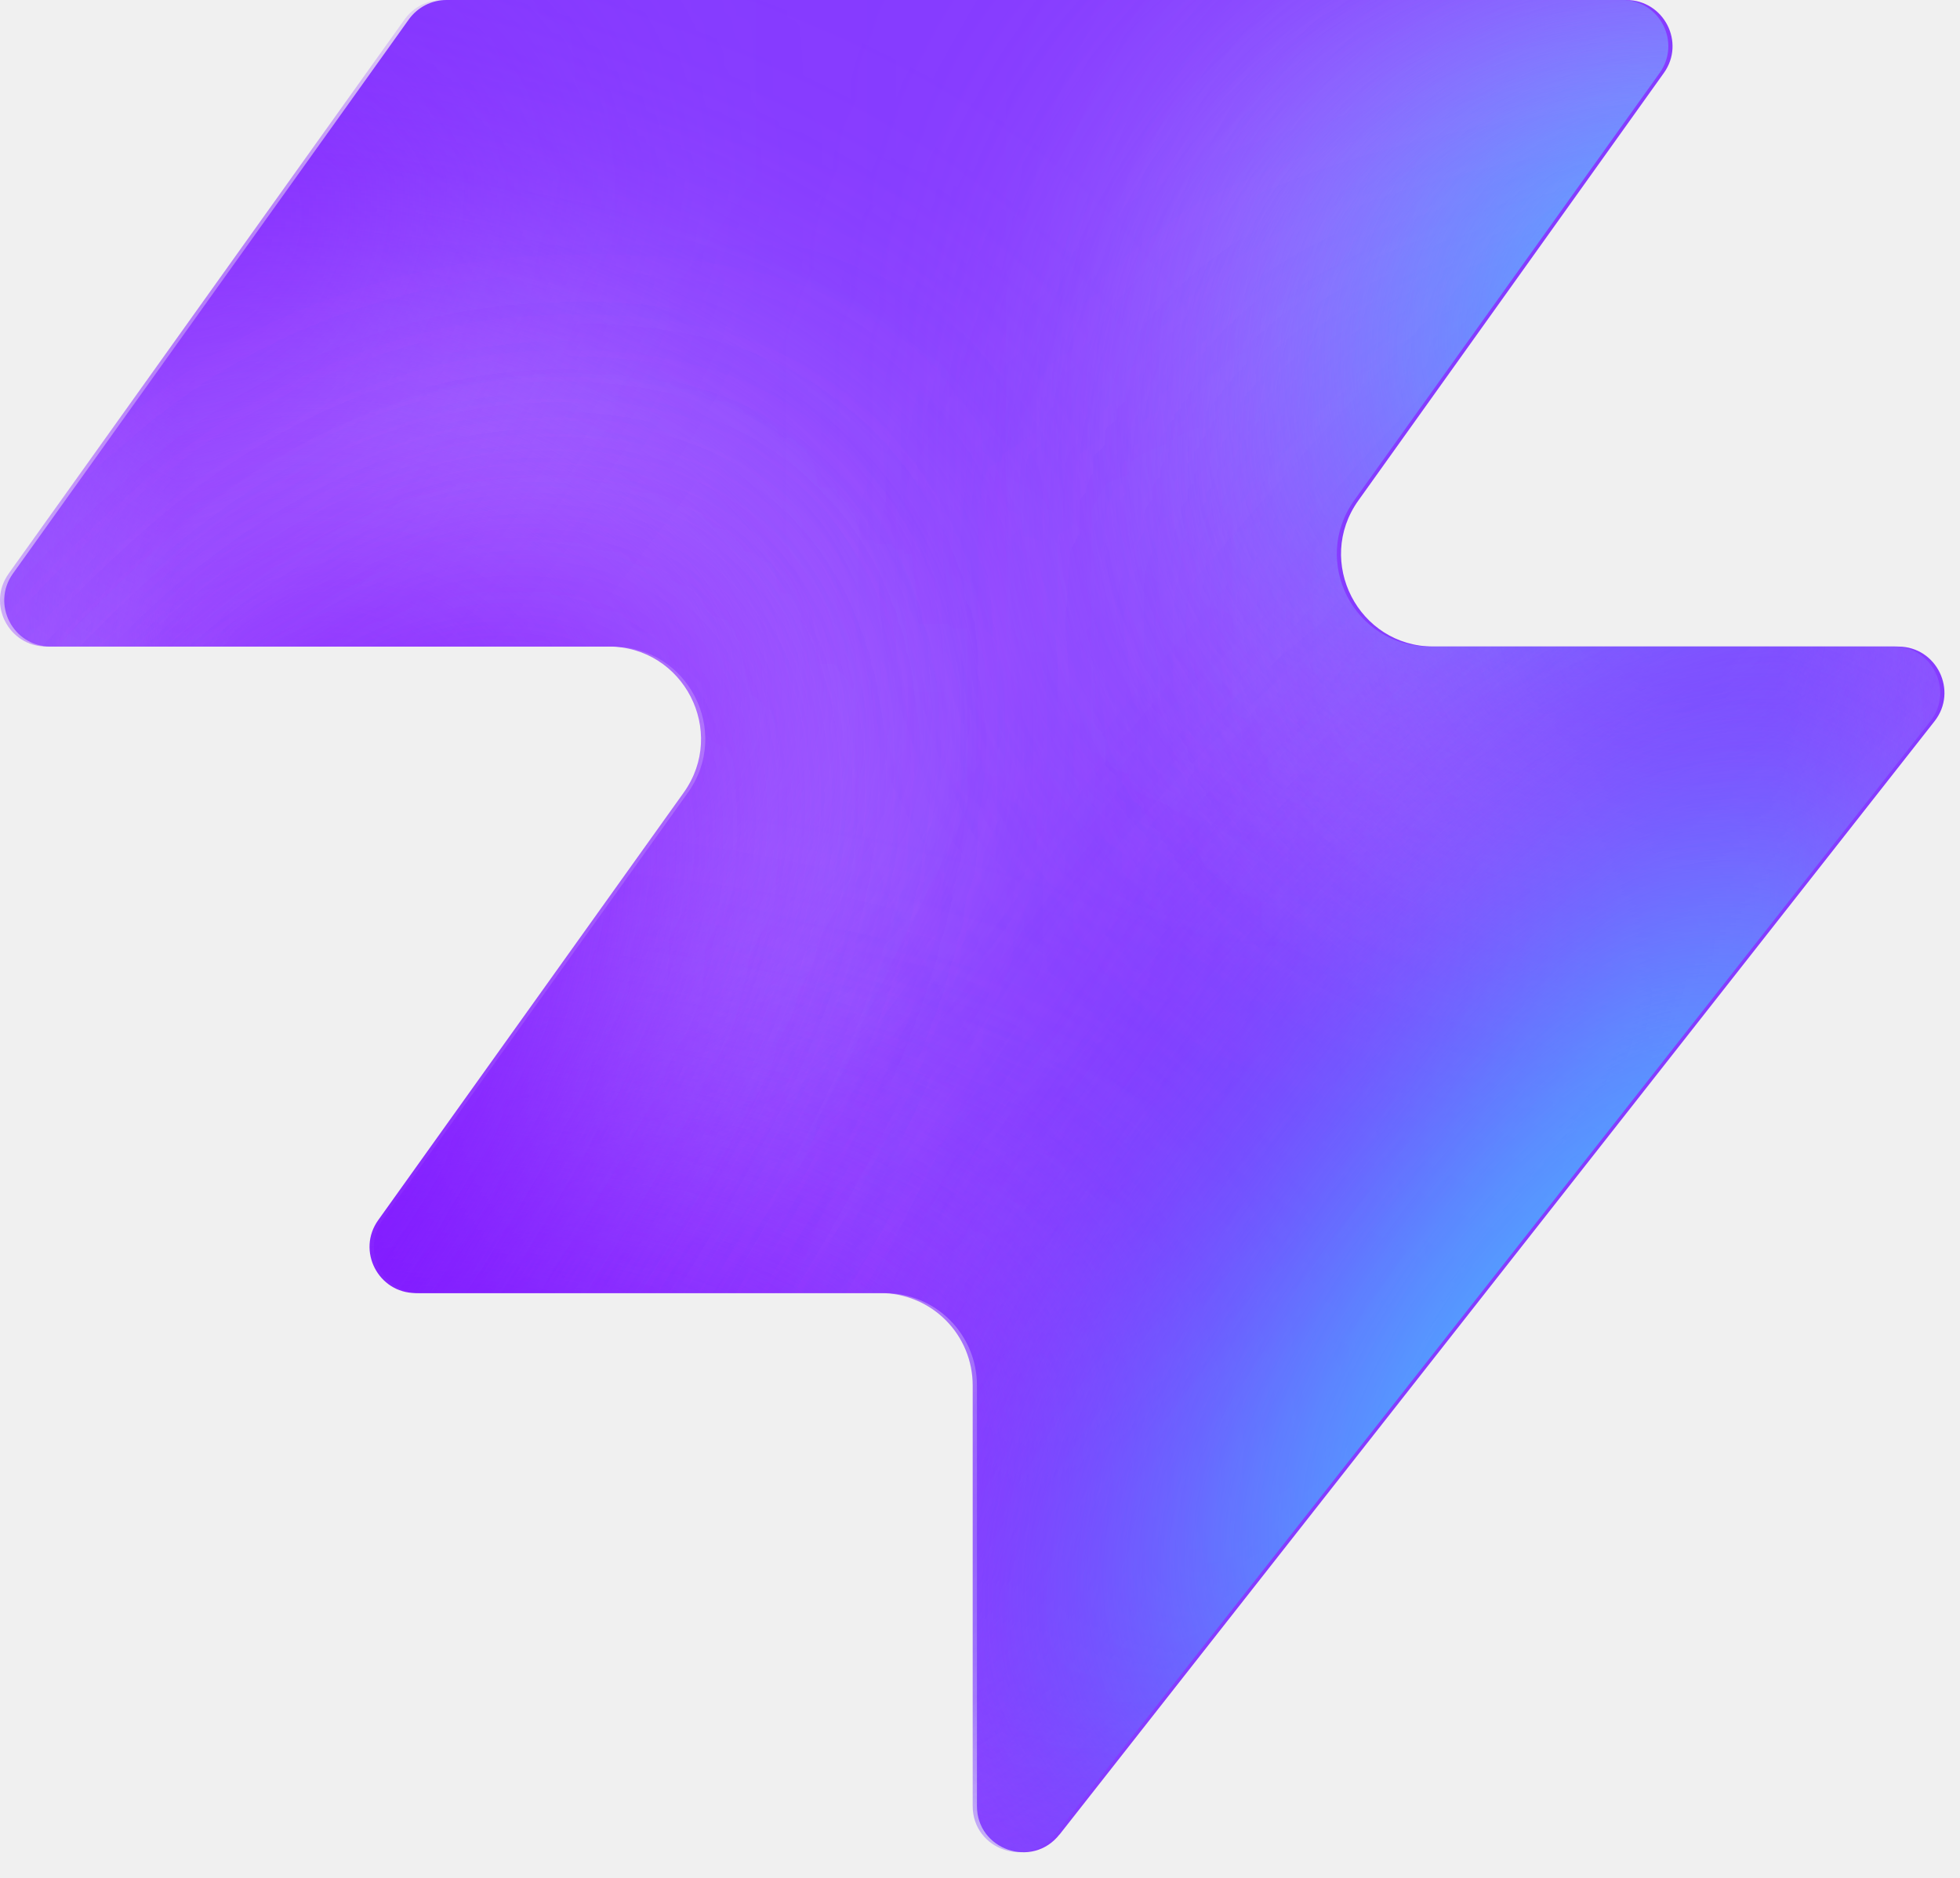
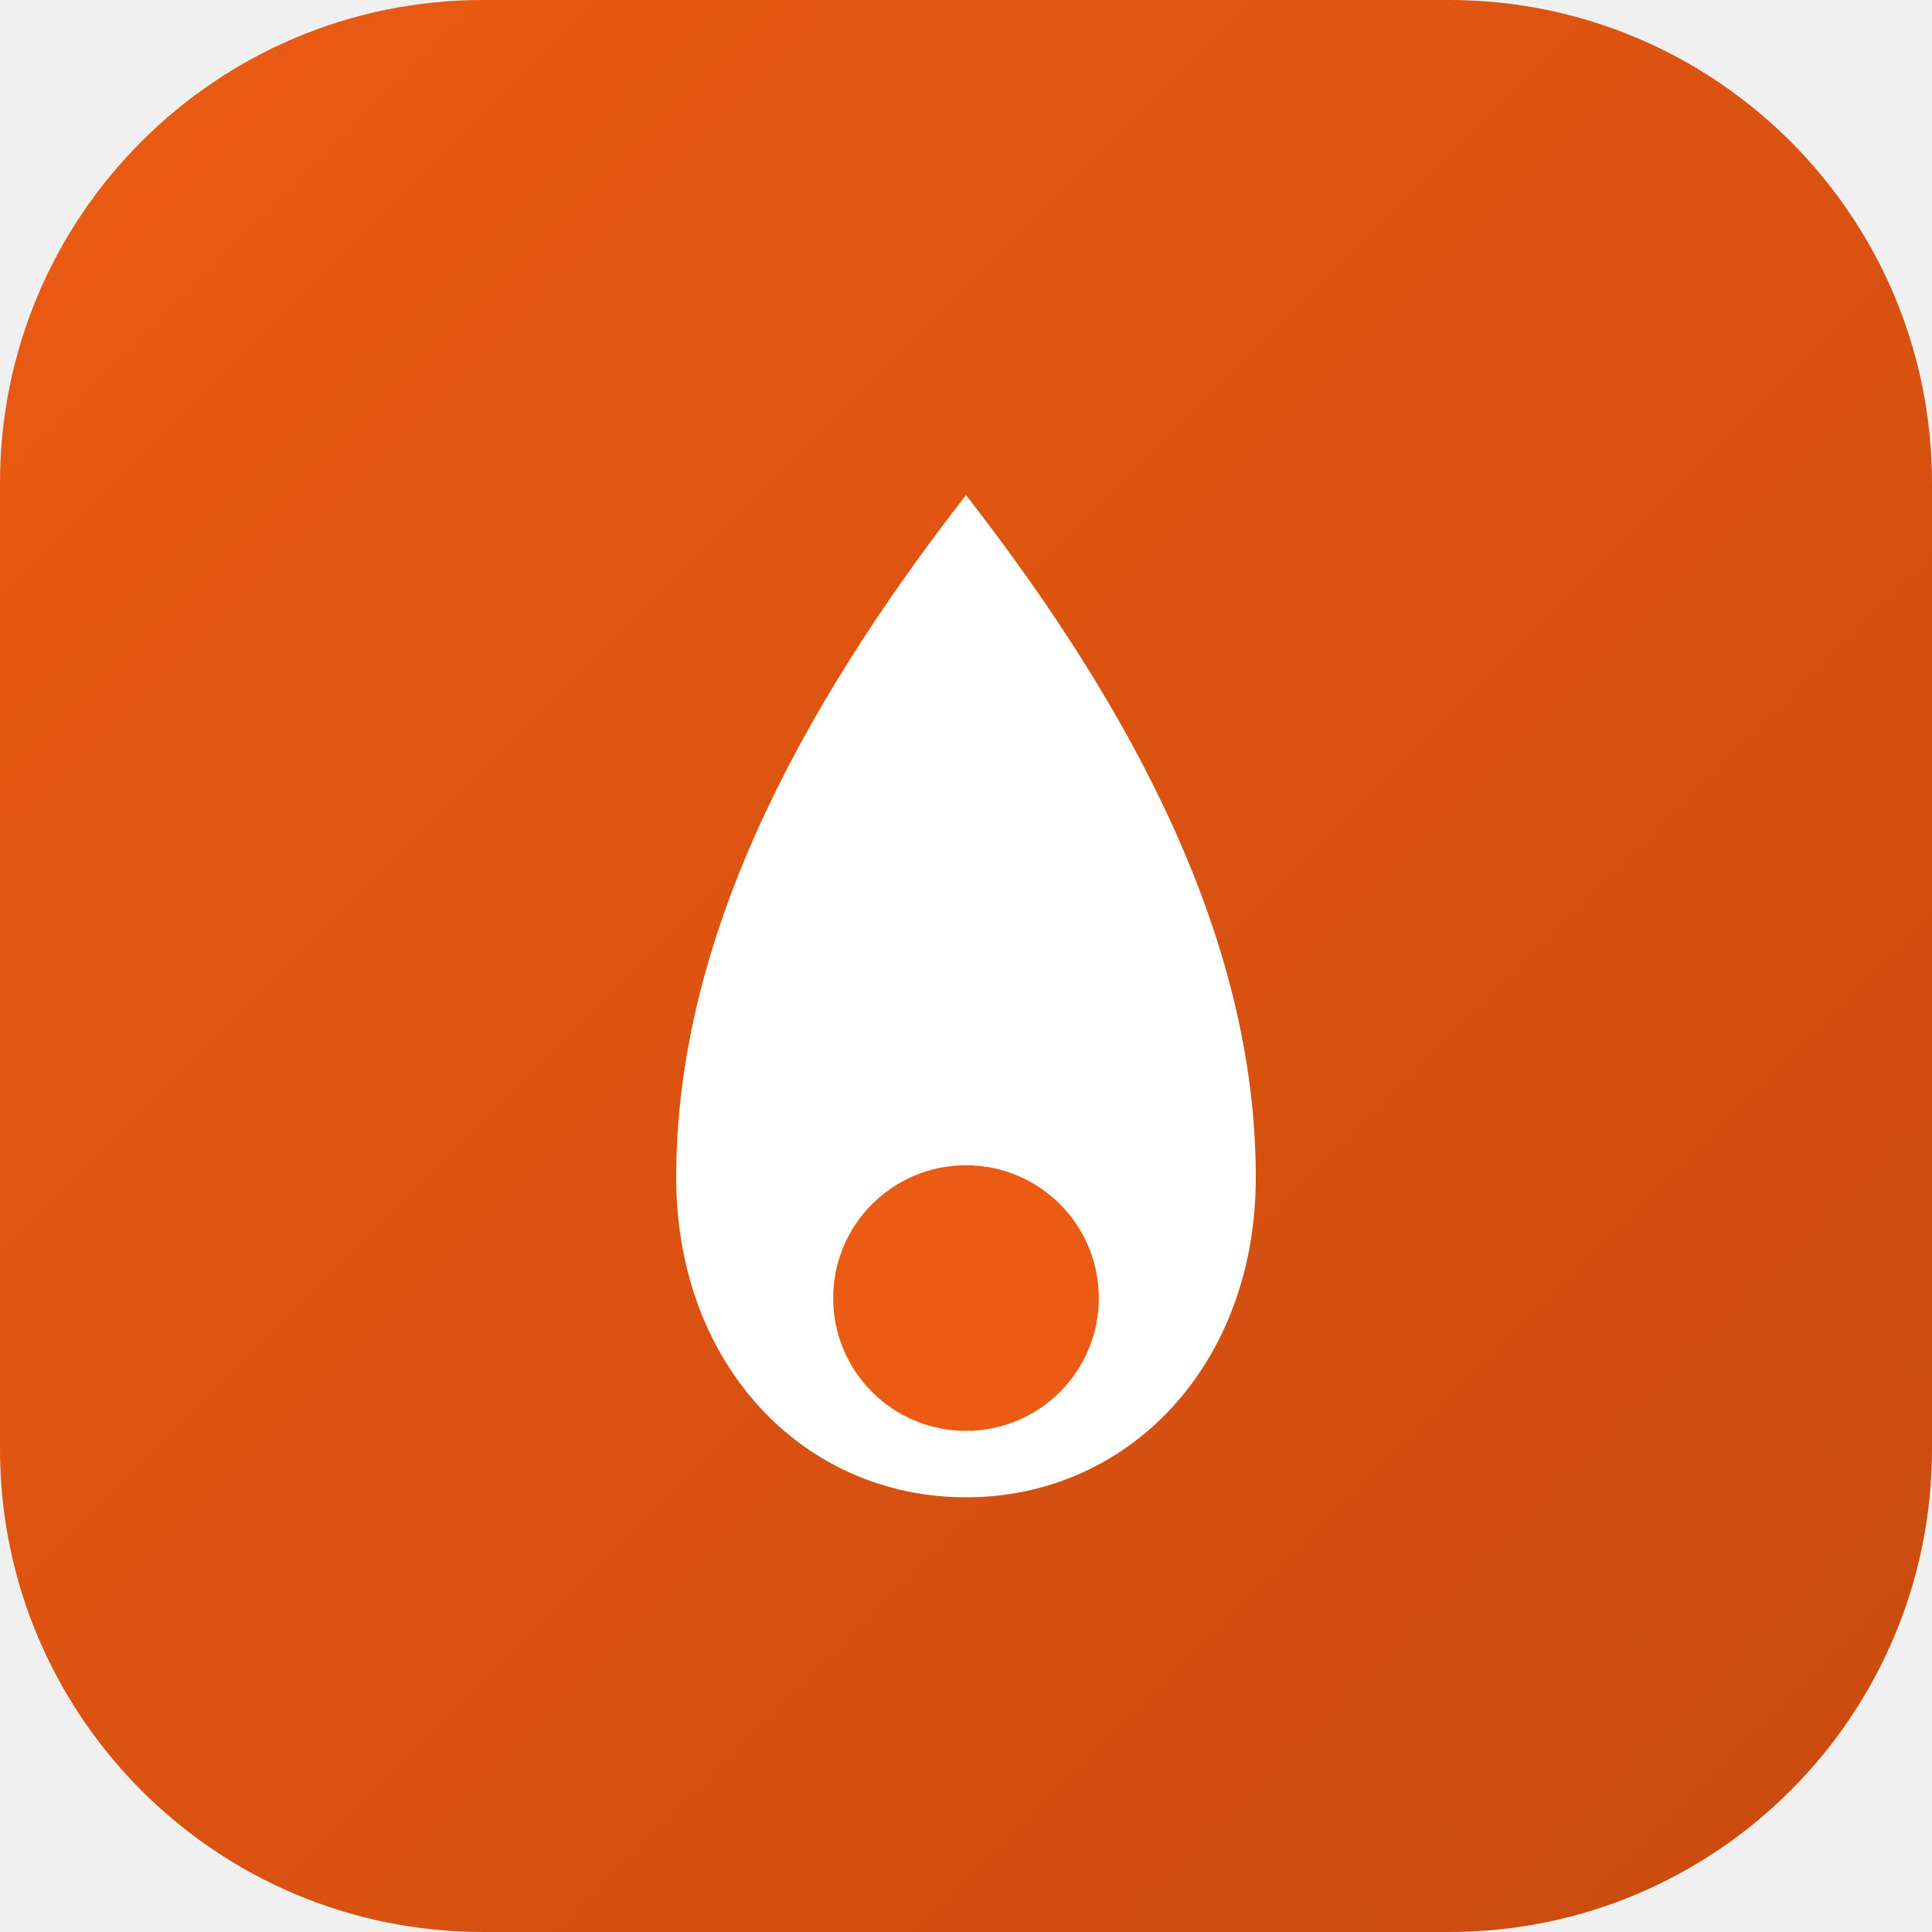
- <svg xmlns="http://www.w3.org/2000/svg" width="48" height="46" fill="none" viewBox="0 0 48 46">
-   <path fill="#863bff" d="M25.946 44.938c-.664.845-2.021.375-2.021-.698V33.937a2.26 2.26 0 0 0-2.262-2.262H10.287c-.92 0-1.456-1.04-.92-1.788l7.48-10.471c1.07-1.497 0-3.578-1.842-3.578H1.237c-.92 0-1.456-1.04-.92-1.788L10.013.474c.214-.297.556-.474.92-.474h28.894c.92 0 1.456 1.04.92 1.788l-7.48 10.471c-1.07 1.498 0 3.579 1.842 3.579h11.377c.943 0 1.473 1.088.89 1.83L25.947 44.94z" style="fill:#863bff;fill:color(display-p3 .525 .23 1);fill-opacity:1" />
-   <mask id="a" width="48" height="46" x="0" y="0" maskUnits="userSpaceOnUse" style="mask-type:alpha">
-     <path fill="#000" d="M25.842 44.938c-.664.844-2.021.375-2.021-.698V33.937a2.26 2.26 0 0 0-2.262-2.262H10.183c-.92 0-1.456-1.04-.92-1.788l7.48-10.471c1.07-1.498 0-3.579-1.842-3.579H1.133c-.92 0-1.456-1.04-.92-1.787L9.91.473c.214-.297.556-.474.92-.474h28.894c.92 0 1.456 1.04.92 1.788l-7.48 10.471c-1.07 1.498 0 3.578 1.842 3.578h11.377c.943 0 1.473 1.088.89 1.832L25.843 44.94z" style="fill:#000;fill-opacity:1" />
-   </mask>
-   <g mask="url(#a)">
-     <g filter="url(#b)">
-       <ellipse cx="5.508" cy="14.704" fill="#ede6ff" rx="5.508" ry="14.704" style="fill:#ede6ff;fill:color(display-p3 .927 .903 1);fill-opacity:1" transform="matrix(.00324 1 1 -.00324 -4.47 31.516)" />
-     </g>
-     <g filter="url(#c)">
-       <ellipse cx="10.399" cy="29.851" fill="#ede6ff" rx="10.399" ry="29.851" style="fill:#ede6ff;fill:color(display-p3 .927 .903 1);fill-opacity:1" transform="matrix(.00324 1 1 -.00324 -39.328 7.883)" />
-     </g>
-     <g filter="url(#d)">
-       <ellipse cx="5.508" cy="30.487" fill="#7e14ff" rx="5.508" ry="30.487" style="fill:#7e14ff;fill:color(display-p3 .492 .077 1);fill-opacity:1" transform="rotate(89.814 -25.913 -14.639)scale(1 -1)" />
-     </g>
-     <g filter="url(#e)">
-       <ellipse cx="5.508" cy="30.599" fill="#7e14ff" rx="5.508" ry="30.599" style="fill:#7e14ff;fill:color(display-p3 .492 .077 1);fill-opacity:1" transform="rotate(89.814 -32.644 -3.334)scale(1 -1)" />
-     </g>
-     <g filter="url(#f)">
-       <ellipse cx="5.508" cy="30.599" fill="#7e14ff" rx="5.508" ry="30.599" style="fill:#7e14ff;fill:color(display-p3 .492 .077 1);fill-opacity:1" transform="matrix(.00324 1 1 -.00324 -34.34 30.47)" />
-     </g>
-     <g filter="url(#g)">
-       <ellipse cx="14.072" cy="22.078" fill="#ede6ff" rx="14.072" ry="22.078" style="fill:#ede6ff;fill:color(display-p3 .927 .903 1);fill-opacity:1" transform="rotate(93.35 24.506 48.493)scale(-1 1)" />
-     </g>
-     <g filter="url(#h)">
-       <ellipse cx="3.47" cy="21.501" fill="#7e14ff" rx="3.47" ry="21.501" style="fill:#7e14ff;fill:color(display-p3 .492 .077 1);fill-opacity:1" transform="rotate(89.009 28.708 47.59)scale(-1 1)" />
-     </g>
-     <g filter="url(#i)">
-       <ellipse cx="3.47" cy="21.501" fill="#7e14ff" rx="3.47" ry="21.501" style="fill:#7e14ff;fill:color(display-p3 .492 .077 1);fill-opacity:1" transform="rotate(89.009 28.708 47.59)scale(-1 1)" />
-     </g>
-     <g filter="url(#j)">
-       <ellipse cx=".387" cy="8.972" fill="#7e14ff" rx="4.407" ry="29.108" style="fill:#7e14ff;fill:color(display-p3 .492 .077 1);fill-opacity:1" transform="rotate(39.51 .387 8.972)" />
-     </g>
-     <g filter="url(#k)">
-       <ellipse cx="47.523" cy="-6.092" fill="#7e14ff" rx="4.407" ry="29.108" style="fill:#7e14ff;fill:color(display-p3 .492 .077 1);fill-opacity:1" transform="rotate(37.892 47.523 -6.092)" />
-     </g>
-     <g filter="url(#l)">
-       <ellipse cx="41.412" cy="6.333" fill="#47bfff" rx="5.971" ry="9.665" style="fill:#47bfff;fill:color(display-p3 .28 .748 1);fill-opacity:1" transform="rotate(37.892 41.412 6.333)" />
-     </g>
-     <g filter="url(#m)">
-       <ellipse cx="-1.879" cy="38.332" fill="#7e14ff" rx="4.407" ry="29.108" style="fill:#7e14ff;fill:color(display-p3 .492 .077 1);fill-opacity:1" transform="rotate(37.892 -1.88 38.332)" />
-     </g>
-     <g filter="url(#n)">
-       <ellipse cx="-1.879" cy="38.332" fill="#7e14ff" rx="4.407" ry="29.108" style="fill:#7e14ff;fill:color(display-p3 .492 .077 1);fill-opacity:1" transform="rotate(37.892 -1.88 38.332)" />
-     </g>
-     <g filter="url(#o)">
-       <ellipse cx="35.651" cy="29.907" fill="#7e14ff" rx="4.407" ry="29.108" style="fill:#7e14ff;fill:color(display-p3 .492 .077 1);fill-opacity:1" transform="rotate(37.892 35.651 29.907)" />
-     </g>
-     <g filter="url(#p)">
-       <ellipse cx="38.418" cy="32.4" fill="#47bfff" rx="5.971" ry="15.297" style="fill:#47bfff;fill:color(display-p3 .28 .748 1);fill-opacity:1" transform="rotate(37.892 38.418 32.4)" />
-     </g>
-   </g>
+ <svg xmlns="http://www.w3.org/2000/svg" viewBox="0 0 32 32" role="img" aria-label="CauseConnect">
  <defs>
-     <filter id="b" width="60.045" height="41.654" x="-19.77" y="16.149" color-interpolation-filters="sRGB" filterUnits="userSpaceOnUse">
-       <feFlood flood-opacity="0" result="BackgroundImageFix" />
-       <feBlend in="SourceGraphic" in2="BackgroundImageFix" result="shape" />
-       <feGaussianBlur result="effect1_foregroundBlur_2002_17158" stdDeviation="7.659" />
-     </filter>
-     <filter id="c" width="90.34" height="51.437" x="-54.613" y="-7.533" color-interpolation-filters="sRGB" filterUnits="userSpaceOnUse">
-       <feFlood flood-opacity="0" result="BackgroundImageFix" />
-       <feBlend in="SourceGraphic" in2="BackgroundImageFix" result="shape" />
-       <feGaussianBlur result="effect1_foregroundBlur_2002_17158" stdDeviation="7.659" />
-     </filter>
-     <filter id="d" width="79.355" height="29.4" x="-49.64" y="2.03" color-interpolation-filters="sRGB" filterUnits="userSpaceOnUse">
-       <feFlood flood-opacity="0" result="BackgroundImageFix" />
-       <feBlend in="SourceGraphic" in2="BackgroundImageFix" result="shape" />
-       <feGaussianBlur result="effect1_foregroundBlur_2002_17158" stdDeviation="4.596" />
-     </filter>
-     <filter id="e" width="79.579" height="29.4" x="-45.045" y="20.029" color-interpolation-filters="sRGB" filterUnits="userSpaceOnUse">
-       <feFlood flood-opacity="0" result="BackgroundImageFix" />
-       <feBlend in="SourceGraphic" in2="BackgroundImageFix" result="shape" />
-       <feGaussianBlur result="effect1_foregroundBlur_2002_17158" stdDeviation="4.596" />
-     </filter>
-     <filter id="f" width="79.579" height="29.4" x="-43.513" y="21.178" color-interpolation-filters="sRGB" filterUnits="userSpaceOnUse">
-       <feFlood flood-opacity="0" result="BackgroundImageFix" />
-       <feBlend in="SourceGraphic" in2="BackgroundImageFix" result="shape" />
-       <feGaussianBlur result="effect1_foregroundBlur_2002_17158" stdDeviation="4.596" />
-     </filter>
-     <filter id="g" width="74.749" height="58.852" x="15.756" y="-17.901" color-interpolation-filters="sRGB" filterUnits="userSpaceOnUse">
-       <feFlood flood-opacity="0" result="BackgroundImageFix" />
-       <feBlend in="SourceGraphic" in2="BackgroundImageFix" result="shape" />
-       <feGaussianBlur result="effect1_foregroundBlur_2002_17158" stdDeviation="7.659" />
-     </filter>
-     <filter id="h" width="61.377" height="25.362" x="23.548" y="2.284" color-interpolation-filters="sRGB" filterUnits="userSpaceOnUse">
-       <feFlood flood-opacity="0" result="BackgroundImageFix" />
-       <feBlend in="SourceGraphic" in2="BackgroundImageFix" result="shape" />
-       <feGaussianBlur result="effect1_foregroundBlur_2002_17158" stdDeviation="4.596" />
-     </filter>
-     <filter id="i" width="61.377" height="25.362" x="23.548" y="2.284" color-interpolation-filters="sRGB" filterUnits="userSpaceOnUse">
-       <feFlood flood-opacity="0" result="BackgroundImageFix" />
-       <feBlend in="SourceGraphic" in2="BackgroundImageFix" result="shape" />
-       <feGaussianBlur result="effect1_foregroundBlur_2002_17158" stdDeviation="4.596" />
-     </filter>
-     <filter id="j" width="56.045" height="63.649" x="-27.636" y="-22.853" color-interpolation-filters="sRGB" filterUnits="userSpaceOnUse">
-       <feFlood flood-opacity="0" result="BackgroundImageFix" />
-       <feBlend in="SourceGraphic" in2="BackgroundImageFix" result="shape" />
-       <feGaussianBlur result="effect1_foregroundBlur_2002_17158" stdDeviation="4.596" />
-     </filter>
-     <filter id="k" width="54.814" height="64.646" x="20.116" y="-38.415" color-interpolation-filters="sRGB" filterUnits="userSpaceOnUse">
-       <feFlood flood-opacity="0" result="BackgroundImageFix" />
-       <feBlend in="SourceGraphic" in2="BackgroundImageFix" result="shape" />
-       <feGaussianBlur result="effect1_foregroundBlur_2002_17158" stdDeviation="4.596" />
-     </filter>
-     <filter id="l" width="33.541" height="35.313" x="24.641" y="-11.323" color-interpolation-filters="sRGB" filterUnits="userSpaceOnUse">
-       <feFlood flood-opacity="0" result="BackgroundImageFix" />
-       <feBlend in="SourceGraphic" in2="BackgroundImageFix" result="shape" />
-       <feGaussianBlur result="effect1_foregroundBlur_2002_17158" stdDeviation="4.596" />
-     </filter>
-     <filter id="m" width="54.814" height="64.646" x="-29.286" y="6.009" color-interpolation-filters="sRGB" filterUnits="userSpaceOnUse">
-       <feFlood flood-opacity="0" result="BackgroundImageFix" />
-       <feBlend in="SourceGraphic" in2="BackgroundImageFix" result="shape" />
-       <feGaussianBlur result="effect1_foregroundBlur_2002_17158" stdDeviation="4.596" />
-     </filter>
-     <filter id="n" width="54.814" height="64.646" x="-29.286" y="6.009" color-interpolation-filters="sRGB" filterUnits="userSpaceOnUse">
-       <feFlood flood-opacity="0" result="BackgroundImageFix" />
-       <feBlend in="SourceGraphic" in2="BackgroundImageFix" result="shape" />
-       <feGaussianBlur result="effect1_foregroundBlur_2002_17158" stdDeviation="4.596" />
-     </filter>
-     <filter id="o" width="54.814" height="64.646" x="8.244" y="-2.416" color-interpolation-filters="sRGB" filterUnits="userSpaceOnUse">
-       <feFlood flood-opacity="0" result="BackgroundImageFix" />
-       <feBlend in="SourceGraphic" in2="BackgroundImageFix" result="shape" />
-       <feGaussianBlur result="effect1_foregroundBlur_2002_17158" stdDeviation="4.596" />
-     </filter>
-     <filter id="p" width="39.409" height="43.623" x="18.713" y="10.588" color-interpolation-filters="sRGB" filterUnits="userSpaceOnUse">
-       <feFlood flood-opacity="0" result="BackgroundImageFix" />
-       <feBlend in="SourceGraphic" in2="BackgroundImageFix" result="shape" />
-       <feGaussianBlur result="effect1_foregroundBlur_2002_17158" stdDeviation="4.596" />
-     </filter>
+     <linearGradient id="cc" x1="0" y1="0" x2="1" y2="1">
+       <stop offset="0" stop-color="#ec5b13" />
+       <stop offset="1" stop-color="#c94a0f" />
+     </linearGradient>
  </defs>
+   <rect width="32" height="32" rx="8" fill="url(#cc)" />
+   <path fill="#fff" d="M16 8.2c-2.8 3.6-4.8 7.4-4.8 11.3 0 3.1 2.1 5.3 4.8 5.3s4.8-2.2 4.8-5.3c0-3.9-2-7.7-4.8-11.3z" />
+   <ellipse cx="16" cy="21.5" fill="#ec5b13" rx="2.2" ry="2.2" />
</svg>
